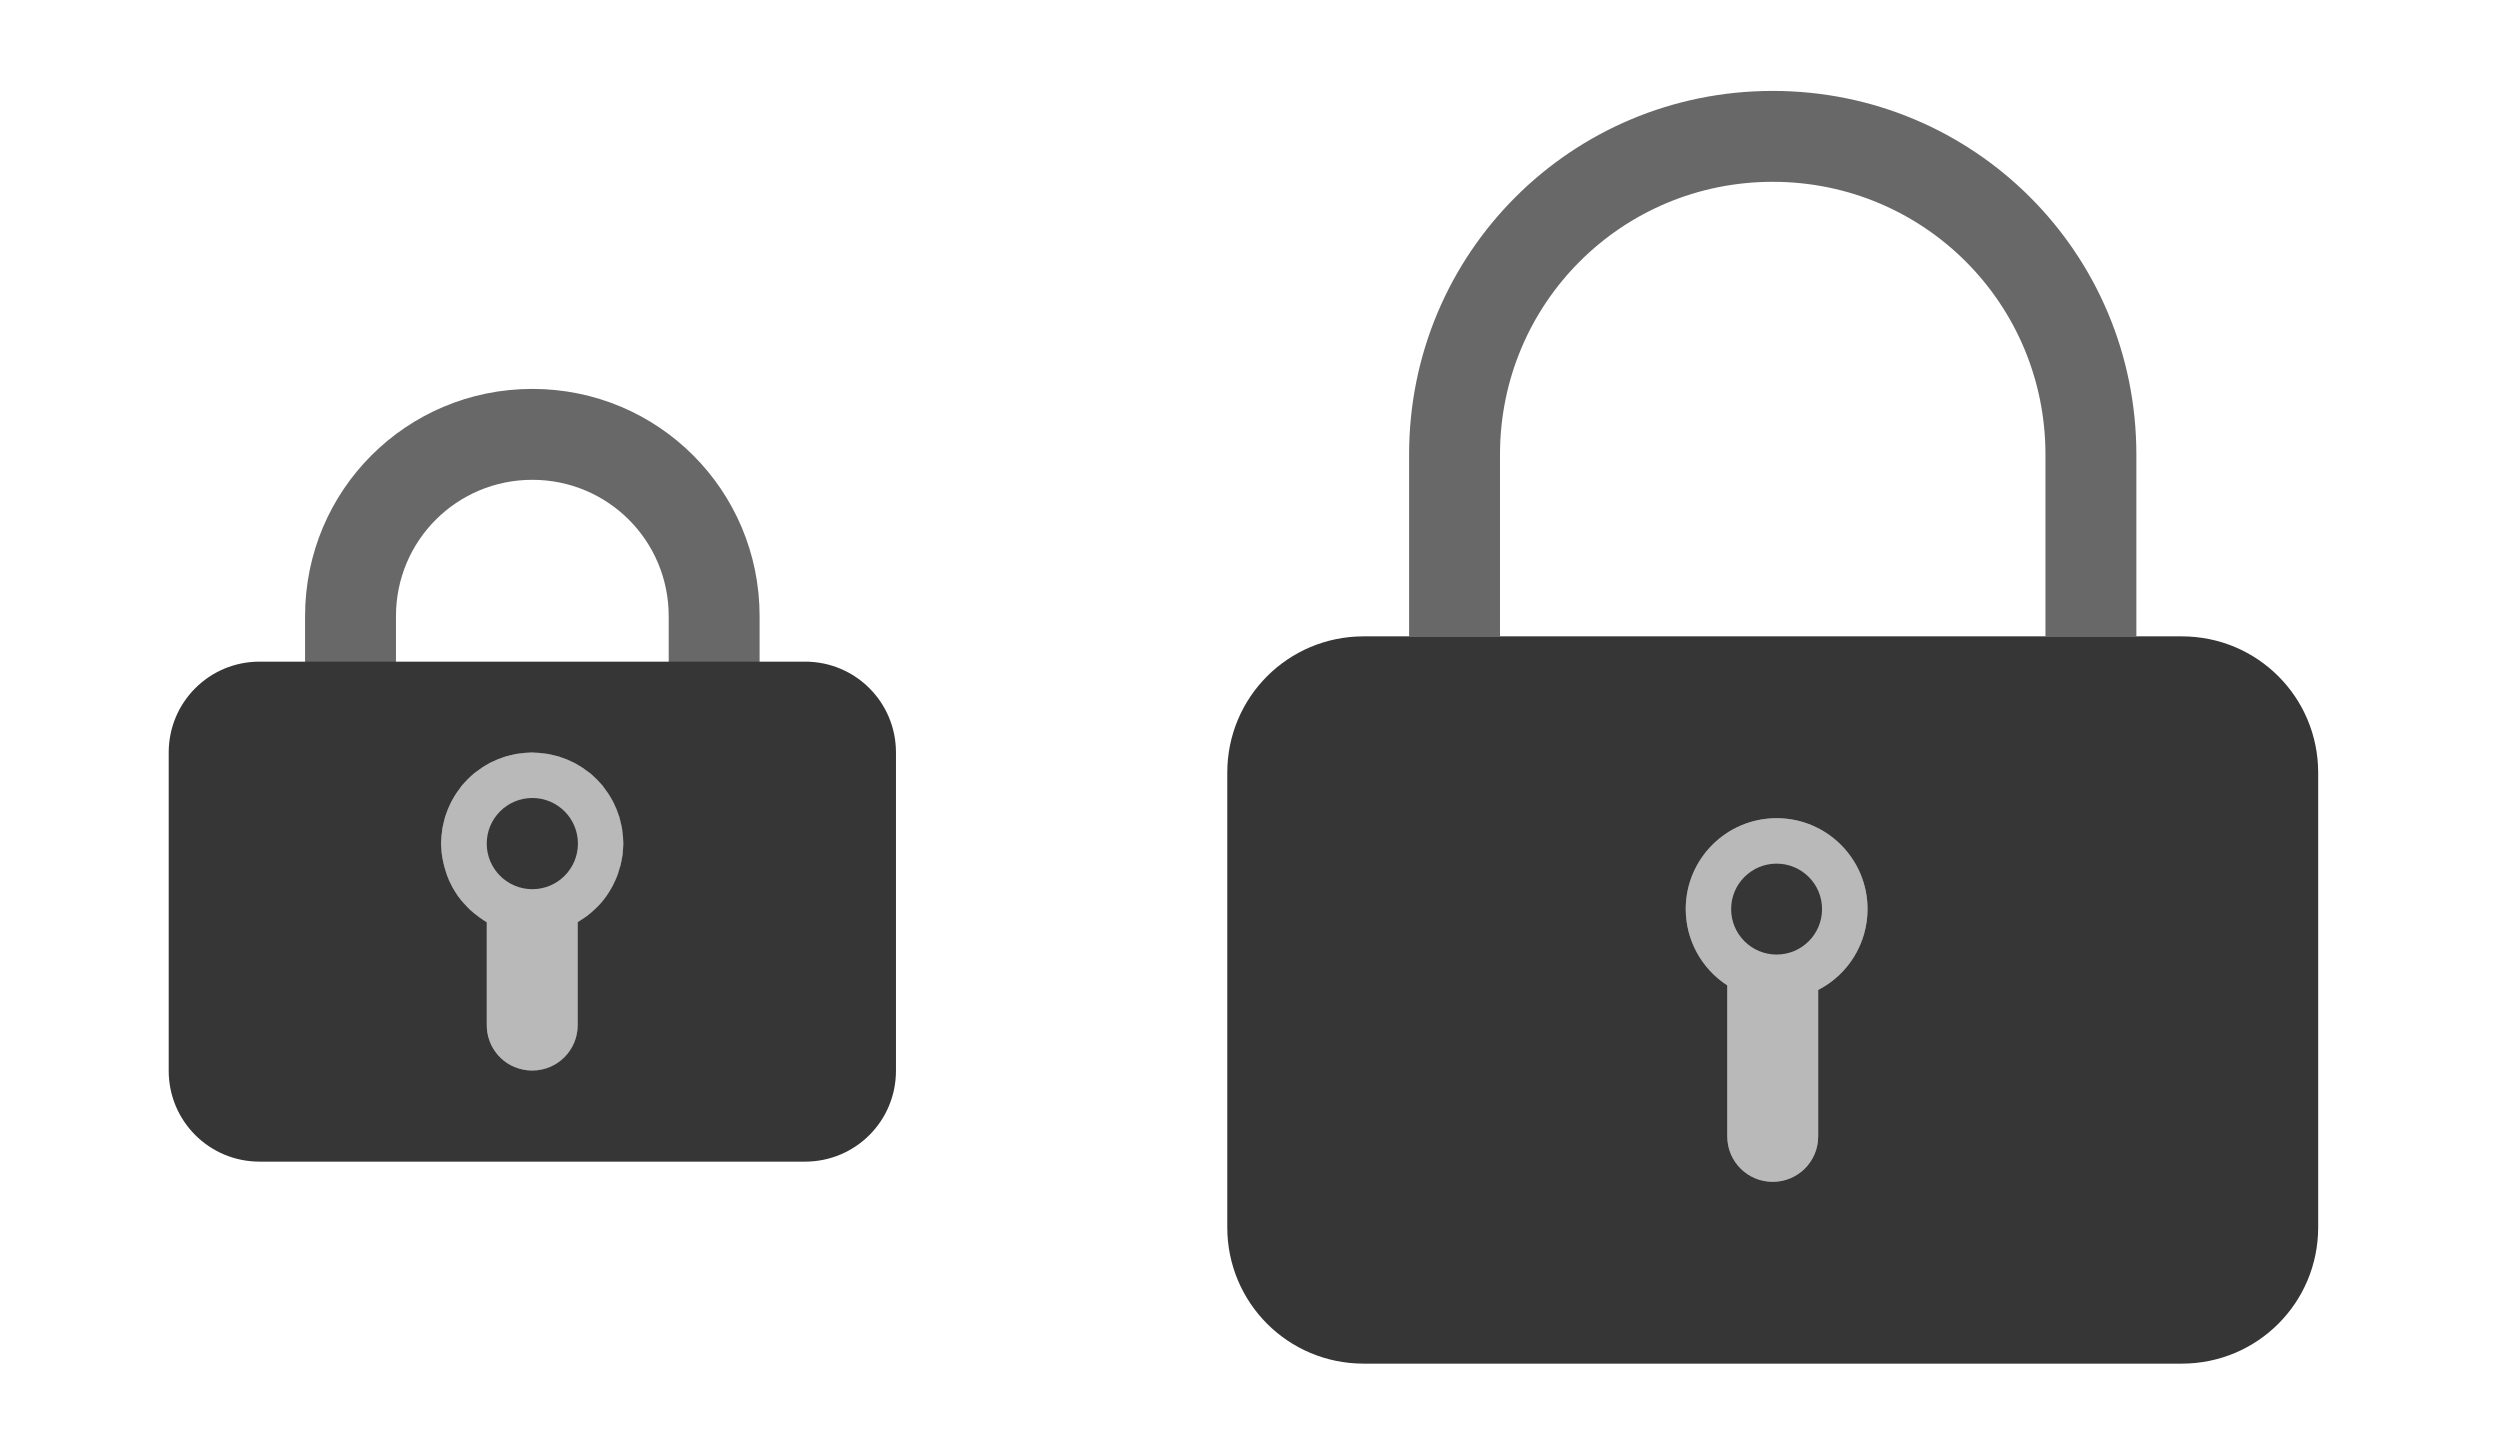
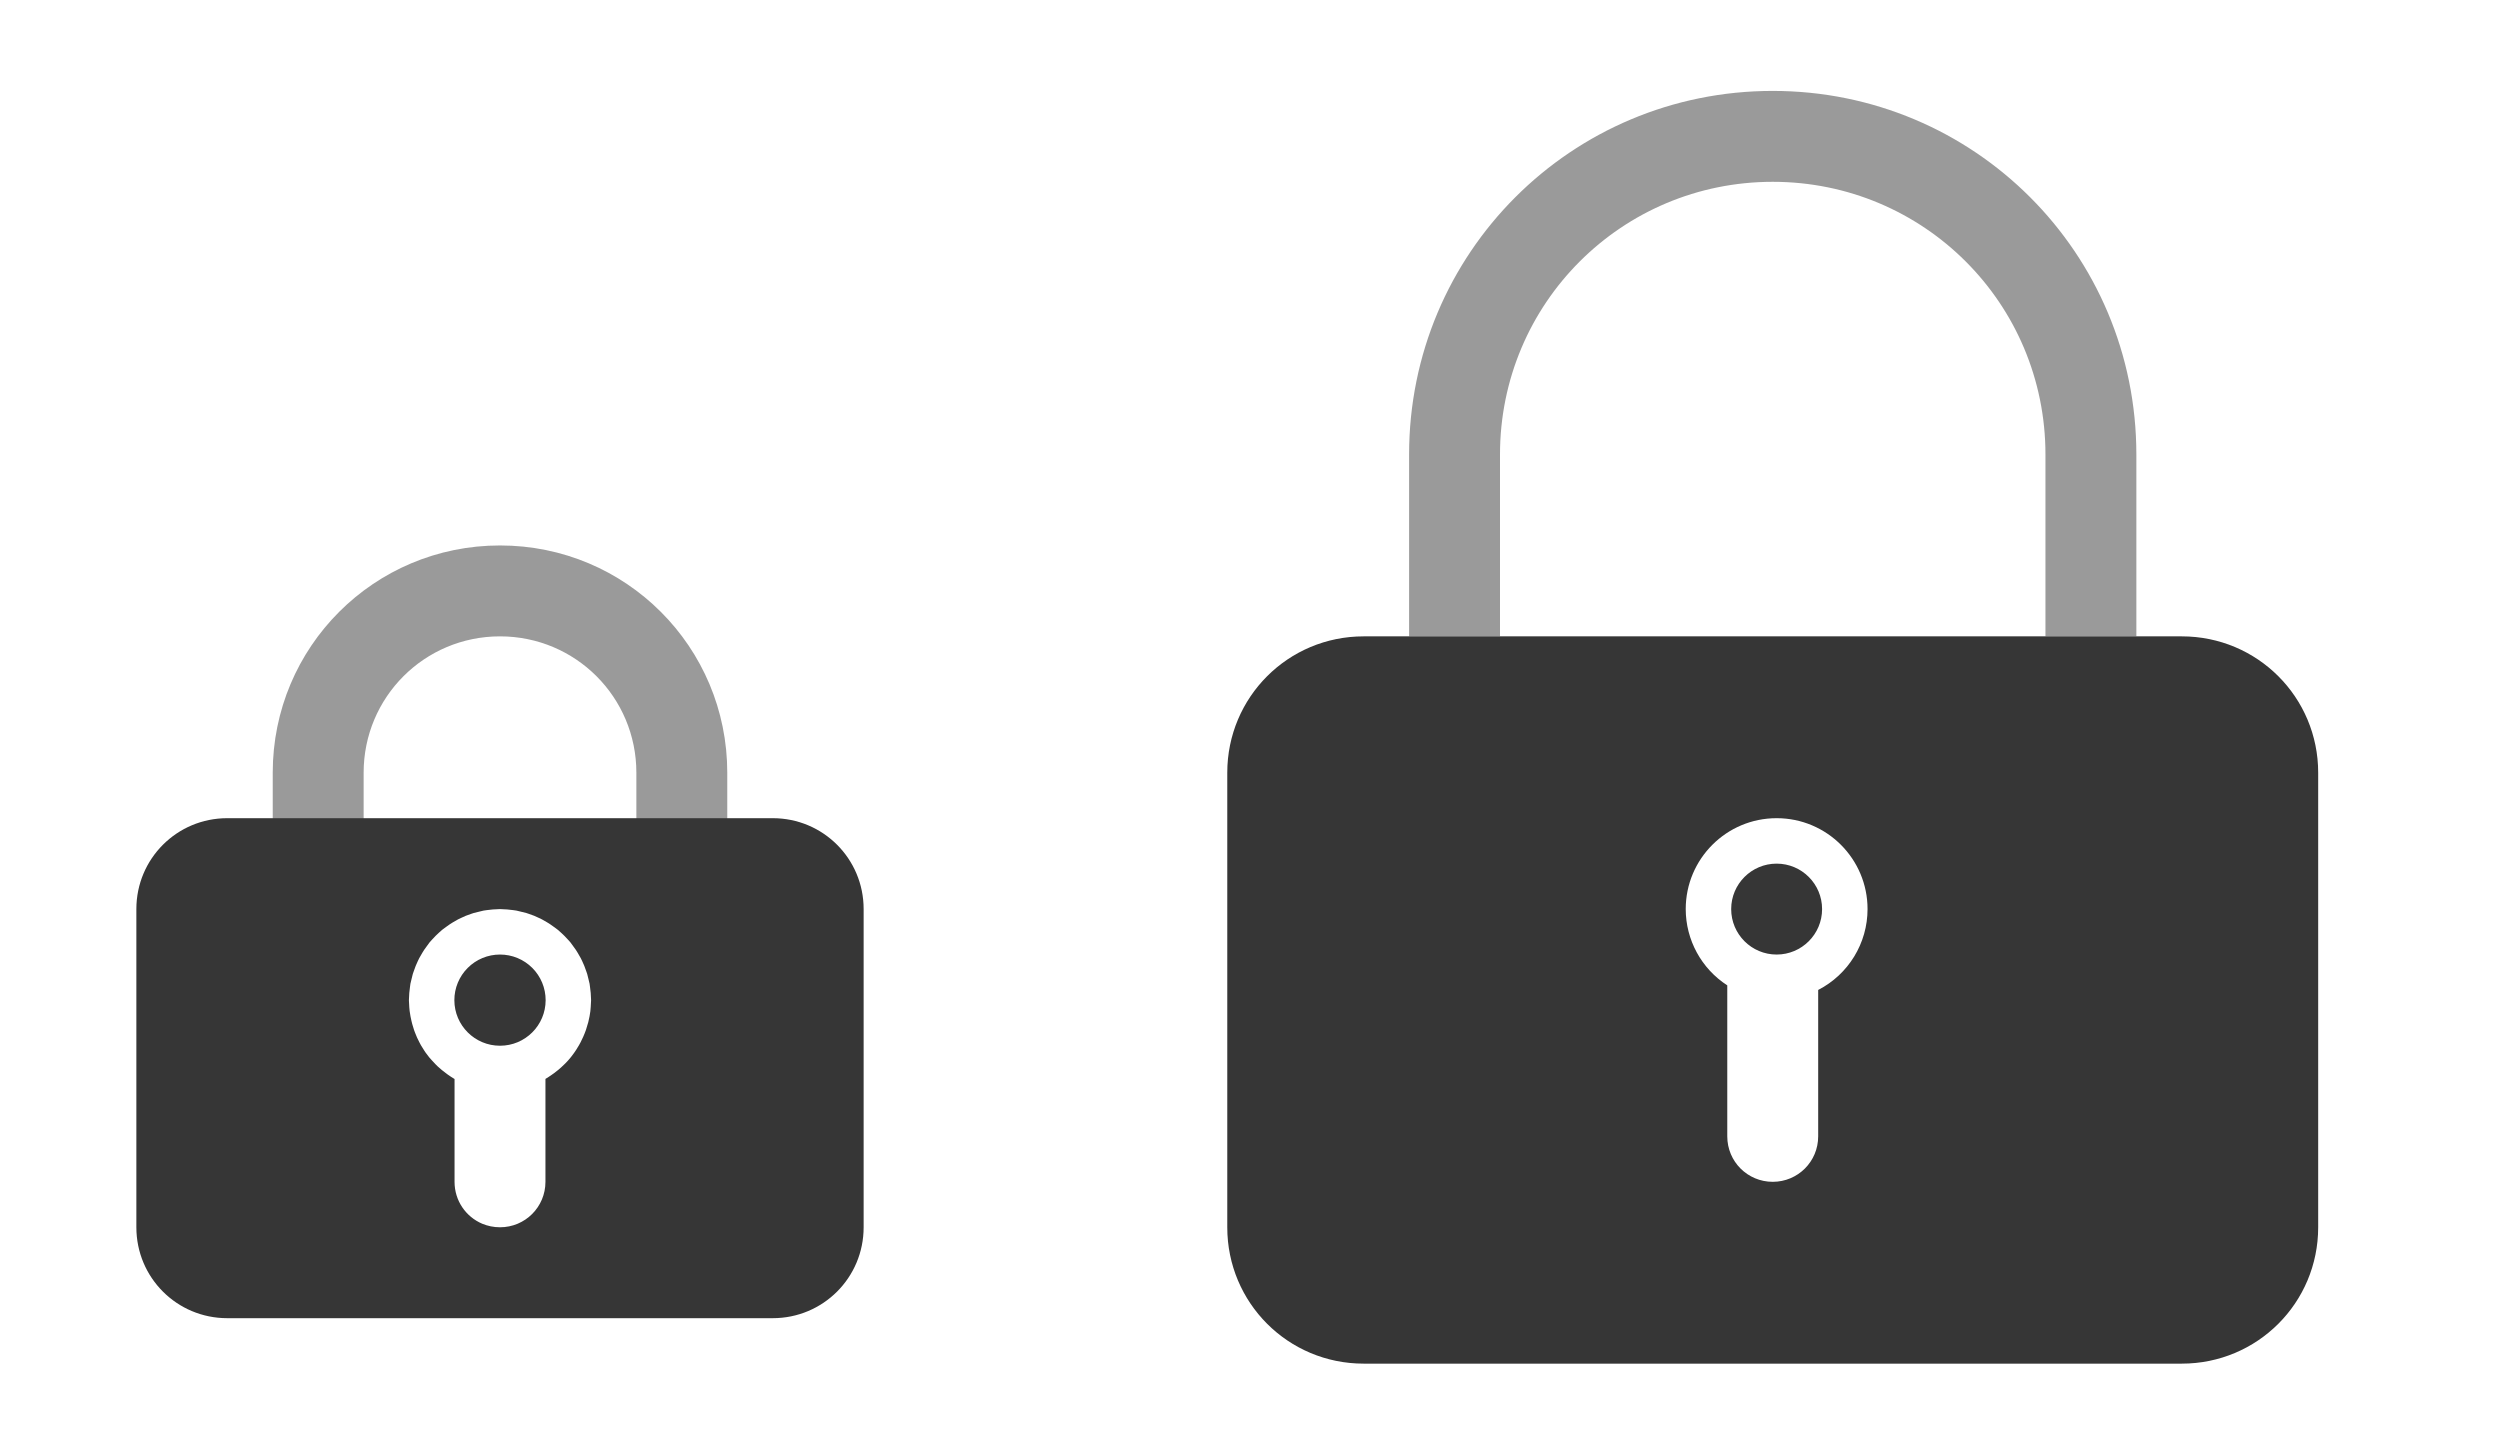
<svg xmlns="http://www.w3.org/2000/svg" id="svg4168" width="55" height="32" version="1.1" viewBox="0 0 55 32">
  <defs id="defs4157">
    <style id="current-color-scheme" type="text/css">.ColorScheme-Text { color:#363636; } .ColorScheme-Highlight { color:#5294e2; } .ColorScheme-ButtonBackground { color:#363636; }</style>
  </defs>
-   <g id="22-22-plasmavault" transform="translate(.71133 6.556)" enable-background="new">
-     <path id="rect836" d="m5 8c-1.108 0-2 0.892-2 2v7c0 1.108 0.892 2 2 2h12c1.108 0 2-0.892 2-2v-7c0-1.108-0.892-2-2-2h-10zm6 2a2.003 2.003 0 0 1 0.158 0.008 2.003 2.003 0 0 1 0.135 0.016 2.003 2.003 0 0 1 0.068 0.01 2.003 2.003 0 0 1 0.1 0.023 2.003 2.003 0 0 1 0.117 0.029 2.003 2.003 0 0 1 0.057 0.02 2.003 2.003 0 0 1 0.119 0.043 2.003 2.003 0 0 1 0.104 0.047 2.003 2.003 0 0 1 0.066 0.031 2.003 2.003 0 0 1 0.115 0.066 2.003 2.003 0 0 1 0.068 0.043 2.003 2.003 0 0 1 0.068 0.049 2.003 2.003 0 0 1 0.096 0.07 2.003 2.003 0 0 1 0.07 0.062 2.003 2.003 0 0 1 0.074 0.07 2.003 2.003 0 0 1 0.07 0.074 2.003 2.003 0 0 1 0.062 0.07 2.003 2.003 0 0 1 0.07 0.096 2.003 2.003 0 0 1 0.049 0.068 2.003 2.003 0 0 1 0.043 0.068 2.003 2.003 0 0 1 0.066 0.115 2.003 2.003 0 0 1 0.031 0.066 2.003 2.003 0 0 1 0.047 0.104 2.003 2.003 0 0 1 0.043 0.119 2.003 2.003 0 0 1 0.02 0.057 2.003 2.003 0 0 1 0.029 0.117 2.003 2.003 0 0 1 0.023 0.1 2.003 2.003 0 0 1 0.01 0.068 2.003 2.003 0 0 1 0.016 0.135 2.003 2.003 0 0 1 0.008 0.158 2.003 2.003 0 0 1-0.008 0.148 2.003 2.003 0 0 1-0.008 0.094 2.003 2.003 0 0 1-0.018 0.107 2.003 2.003 0 0 1-0.023 0.111 2.003 2.003 0 0 1-0.006 0.027 2.003 2.003 0 0 1-0.008 0.021 2.003 2.003 0 0 1-0.043 0.145 2.003 2.003 0 0 1-0.027 0.074 2.003 2.003 0 0 1-0.033 0.078 2.003 2.003 0 0 1-0.057 0.119 2.003 2.003 0 0 1-0.035 0.064 2.003 2.003 0 0 1-0.062 0.102 2.003 2.003 0 0 1-0.049 0.072 2.003 2.003 0 0 1-0.066 0.088 2.003 2.003 0 0 1-0.061 0.072 2.003 2.003 0 0 1-0.064 0.068 2.003 2.003 0 0 1-0.08 0.076 2.003 2.003 0 0 1-0.068 0.061 2.003 2.003 0 0 1-0.094 0.074 2.003 2.003 0 0 1-0.059 0.041 2.003 2.003 0 0 1-0.135 0.088v2.264c0 0.554-0.446 1-1 1-0.139 0-0.271-0.028-0.391-0.078-0.359-0.151-0.609-0.506-0.609-0.922v-2.262a2.003 2.003 0 0 1-0.146-0.096 2.003 2.003 0 0 1-0.045-0.033 2.003 2.003 0 0 1-0.088-0.068 2.003 2.003 0 0 1-0.094-0.082 2.003 2.003 0 0 1-0.045-0.045 2.003 2.003 0 0 1-0.084-0.09 2.003 2.003 0 0 1-0.055-0.062 2.003 2.003 0 0 1-0.082-0.107 2.003 2.003 0 0 1-0.027-0.041 2.003 2.003 0 0 1-0.074-0.119 2.003 2.003 0 0 1-0.035-0.066 2.003 2.003 0 0 1-0.051-0.104 2.003 2.003 0 0 1-0.043-0.105 2.003 2.003 0 0 1-0.021-0.059 2.003 2.003 0 0 1-0.041-0.135 2.003 2.003 0 0 1-0.018-0.07 2.003 2.003 0 0 1-0.02-0.094 2.003 2.003 0 0 1-0.02-0.119 2.003 2.003 0 0 1-0.008-0.086 2.003 2.003 0 0 1-0.008-0.152 2.003 2.003 0 0 1 0.008-0.158 2.003 2.003 0 0 1 0.016-0.135 2.003 2.003 0 0 1 0.01-0.068 2.003 2.003 0 0 1 0.023-0.1 2.003 2.003 0 0 1 0.029-0.117 2.003 2.003 0 0 1 0.02-0.057 2.003 2.003 0 0 1 0.043-0.119 2.003 2.003 0 0 1 0.047-0.104 2.003 2.003 0 0 1 0.031-0.066 2.003 2.003 0 0 1 0.066-0.115 2.003 2.003 0 0 1 0.043-0.068 2.003 2.003 0 0 1 0.049-0.068 2.003 2.003 0 0 1 0.07-0.096 2.003 2.003 0 0 1 0.062-0.07 2.003 2.003 0 0 1 0.07-0.074 2.003 2.003 0 0 1 0.074-0.07 2.003 2.003 0 0 1 0.07-0.062 2.003 2.003 0 0 1 0.096-0.07 2.003 2.003 0 0 1 0.068-0.049 2.003 2.003 0 0 1 0.068-0.043 2.003 2.003 0 0 1 0.115-0.066 2.003 2.003 0 0 1 0.066-0.031 2.003 2.003 0 0 1 0.104-0.047 2.003 2.003 0 0 1 0.119-0.043 2.003 2.003 0 0 1 0.057-0.02 2.003 2.003 0 0 1 0.117-0.029 2.003 2.003 0 0 1 0.1-0.023 2.003 2.003 0 0 1 0.068-0.01 2.003 2.003 0 0 1 0.135-0.016 2.003 2.003 0 0 1 0.158-0.008z" fill="#363636" />
-     <path id="path832" d="m11 10a2.003 2.003 0 0 0-2.004 2.004 2.003 2.003 0 0 0 1.004 1.734v2.262c0 0.554 0.446 1 1 1s1-0.446 1-1v-2.264a2.003 2.003 0 0 0 1.004-1.732 2.003 2.003 0 0 0-2.004-2.004z" fill="#363636" opacity=".35" />
-     <rect id="rect4192-3-3" x="-4.2692e-11" y="-2.6673e-11" width="22" height="22" opacity="0" />
+   <g id="22-22-plasmavault" transform="translate(0,10)" enable-background="new">
+     <rect id="rect4192-3-3" x="-4.2691999e-11" y="-2.6673001e-11" width="22" height="22" opacity="0" />
    <rect id="rect5737-9-6" transform="rotate(-90)" x="-18.997" y="2.998" width="16" height="16" color="#bebebe" fill="none" />
-     <circle id="circle843" cx="11" cy="12.003" r="1.003" fill="#363636" />
-     <path id="rect858" d="m11 2c-2.77 0-5 2.23-5 5v3h2v-3c0-1.662 1.338-3 3-3 1.662 0 3 1.338 3 3v3h2v-3c0-2.77-2.23-5-5-5z" fill="#363636" opacity=".75" />
+     <path id="rect858" d="M 11,2 C 8.23,2 6,4.23 6,7 v 3 H 8 V 7 c 0,-1.662 1.338,-3 3,-3 1.662,0 3,1.338 3,3 v 3 h 2 V 7 C 16,4.23 13.77,2 11,2 Z" class="ColorScheme-Text" fill="currentColor" style="opacity:0.5" />
+     <path id="rect836" d="M 5 8 C 3.892 8 3 8.892 3 10 L 3 17 C 3 18.108 3.892 19 5 19 L 17 19 C 18.108 19 19 18.108 19 17 L 19 10 C 19 8.892 18.108 8 17 8 L 7 8 L 5 8 z M 11 10 A 2.003 2.003 0 0 1 11.158 10.008 A 2.003 2.003 0 0 1 11.293 10.023 A 2.003 2.003 0 0 1 11.361 10.033 A 2.003 2.003 0 0 1 11.461 10.057 A 2.003 2.003 0 0 1 11.578 10.086 A 2.003 2.003 0 0 1 11.635 10.105 A 2.003 2.003 0 0 1 11.754 10.148 A 2.003 2.003 0 0 1 11.857 10.195 A 2.003 2.003 0 0 1 11.924 10.227 A 2.003 2.003 0 0 1 12.039 10.293 A 2.003 2.003 0 0 1 12.107 10.336 A 2.003 2.003 0 0 1 12.176 10.385 A 2.003 2.003 0 0 1 12.271 10.455 A 2.003 2.003 0 0 1 12.342 10.518 A 2.003 2.003 0 0 1 12.416 10.588 A 2.003 2.003 0 0 1 12.486 10.662 A 2.003 2.003 0 0 1 12.549 10.732 A 2.003 2.003 0 0 1 12.619 10.828 A 2.003 2.003 0 0 1 12.668 10.896 A 2.003 2.003 0 0 1 12.711 10.965 A 2.003 2.003 0 0 1 12.777 11.08 A 2.003 2.003 0 0 1 12.809 11.146 A 2.003 2.003 0 0 1 12.855 11.25 A 2.003 2.003 0 0 1 12.898 11.369 A 2.003 2.003 0 0 1 12.918 11.426 A 2.003 2.003 0 0 1 12.947 11.543 A 2.003 2.003 0 0 1 12.971 11.643 A 2.003 2.003 0 0 1 12.98 11.711 A 2.003 2.003 0 0 1 12.996 11.846 A 2.003 2.003 0 0 1 13.004 12.004 A 2.003 2.003 0 0 1 12.996 12.152 A 2.003 2.003 0 0 1 12.988 12.246 A 2.003 2.003 0 0 1 12.971 12.354 A 2.003 2.003 0 0 1 12.947 12.465 A 2.003 2.003 0 0 1 12.941 12.492 A 2.003 2.003 0 0 1 12.934 12.514 A 2.003 2.003 0 0 1 12.891 12.658 A 2.003 2.003 0 0 1 12.863 12.732 A 2.003 2.003 0 0 1 12.83 12.811 A 2.003 2.003 0 0 1 12.773 12.93 A 2.003 2.003 0 0 1 12.738 12.994 A 2.003 2.003 0 0 1 12.676 13.096 A 2.003 2.003 0 0 1 12.627 13.168 A 2.003 2.003 0 0 1 12.561 13.256 A 2.003 2.003 0 0 1 12.5 13.328 A 2.003 2.003 0 0 1 12.436 13.396 A 2.003 2.003 0 0 1 12.355 13.473 A 2.003 2.003 0 0 1 12.287 13.533 A 2.003 2.003 0 0 1 12.193 13.607 A 2.003 2.003 0 0 1 12.135 13.648 A 2.003 2.003 0 0 1 12 13.736 L 12 16 C 12 16.554 11.554 17 11 17 C 10.861 17 10.729 16.972 10.609 16.922 C 10.25 16.77 10 16.416 10 16 L 10 13.738 A 2.003 2.003 0 0 1 9.854 13.643 A 2.003 2.003 0 0 1 9.809 13.609 A 2.003 2.003 0 0 1 9.721 13.541 A 2.003 2.003 0 0 1 9.627 13.459 A 2.003 2.003 0 0 1 9.582 13.414 A 2.003 2.003 0 0 1 9.498 13.324 A 2.003 2.003 0 0 1 9.443 13.262 A 2.003 2.003 0 0 1 9.361 13.154 A 2.003 2.003 0 0 1 9.334 13.113 A 2.003 2.003 0 0 1 9.26 12.994 A 2.003 2.003 0 0 1 9.225 12.928 A 2.003 2.003 0 0 1 9.174 12.824 A 2.003 2.003 0 0 1 9.131 12.719 A 2.003 2.003 0 0 1 9.109 12.66 A 2.003 2.003 0 0 1 9.068 12.525 A 2.003 2.003 0 0 1 9.051 12.455 A 2.003 2.003 0 0 1 9.031 12.361 A 2.003 2.003 0 0 1 9.012 12.242 A 2.003 2.003 0 0 1 9.004 12.156 A 2.003 2.003 0 0 1 8.996 12.004 A 2.003 2.003 0 0 1 9.004 11.846 A 2.003 2.003 0 0 1 9.02 11.711 A 2.003 2.003 0 0 1 9.029 11.643 A 2.003 2.003 0 0 1 9.053 11.543 A 2.003 2.003 0 0 1 9.082 11.426 A 2.003 2.003 0 0 1 9.102 11.369 A 2.003 2.003 0 0 1 9.145 11.25 A 2.003 2.003 0 0 1 9.191 11.146 A 2.003 2.003 0 0 1 9.223 11.08 A 2.003 2.003 0 0 1 9.289 10.965 A 2.003 2.003 0 0 1 9.332 10.896 A 2.003 2.003 0 0 1 9.381 10.828 A 2.003 2.003 0 0 1 9.451 10.732 A 2.003 2.003 0 0 1 9.514 10.662 A 2.003 2.003 0 0 1 9.584 10.588 A 2.003 2.003 0 0 1 9.658 10.518 A 2.003 2.003 0 0 1 9.729 10.455 A 2.003 2.003 0 0 1 9.824 10.385 A 2.003 2.003 0 0 1 9.893 10.336 A 2.003 2.003 0 0 1 9.961 10.293 A 2.003 2.003 0 0 1 10.076 10.227 A 2.003 2.003 0 0 1 10.143 10.195 A 2.003 2.003 0 0 1 10.246 10.148 A 2.003 2.003 0 0 1 10.365 10.105 A 2.003 2.003 0 0 1 10.422 10.086 A 2.003 2.003 0 0 1 10.539 10.057 A 2.003 2.003 0 0 1 10.639 10.033 A 2.003 2.003 0 0 1 10.707 10.023 A 2.003 2.003 0 0 1 10.842 10.008 A 2.003 2.003 0 0 1 11 10 z M 11 11 A 1.003 1.003 0 0 0 9.996 12.004 A 1.003 1.003 0 0 0 11 13.006 A 1.003 1.003 0 0 0 12.004 12.004 A 1.003 1.003 0 0 0 11 11 z " class="ColorScheme-Text" fill="currentColor" />
  </g>
  <g id="plasmavault">
    <rect id="rect838" transform="rotate(-90)" x="-32" y="23" width="32" height="32" color="#bebebe" fill="none" />
-     <g fill="#363636">
-       <path id="rect840" d="m30 14c-1.662 0-3 1.338-3 3v10c0 1.662 1.338 3 3 3h18c1.662 0 3-1.338 3-3v-10c0-1.662-1.338-3-3-3zm9.086 4a2 2 0 0 1 2 2 2 2 0 0 1-1.086 1.779v3.221c0 0.554-0.446 1-1 1s-1-0.446-1-1v-3.322a2 2 0 0 1-0.914-1.678 2 2 0 0 1 2-2z" />
-       <path id="rect842" d="m39 2c-4.432 0-8 3.568-8 8v4h2v-4c0-3.324 2.676-6 6-6s6 2.676 6 6v4h2v-4c0-4.432-3.568-8-8-8z" opacity=".75" />
-       <path id="path847" d="m39.086 18a2 2 0 0 0-2 2 2 2 0 0 0 0.914 1.678v3.322c0 0.554 0.446 1 1 1s1-0.446 1-1v-3.221a2 2 0 0 0 1.086-1.779 2 2 0 0 0-2-2z" opacity=".35" />
-       <circle id="circle851" cx="39.085" cy="20" r="1" />
-     </g>
+     <path id="rect840" d="M 30 14 C 28.338 14 27 15.338 27 17 L 27 27 C 27 28.662 28.338 30 30 30 L 48 30 C 49.662 30 51 28.662 51 27 L 51 17 C 51 15.338 49.662 14 48 14 L 30 14 z M 39.086 18 A 2 2 0 0 1 41.086 20 A 2 2 0 0 1 40 21.779 L 40 25 C 40 25.554 39.554 26 39 26 C 38.446 26 38 25.554 38 25 L 38 21.678 A 2 2 0 0 1 37.086 20 A 2 2 0 0 1 39.086 18 z M 39.086 19 A 1 1 0 0 0 38.086 20 A 1 1 0 0 0 39.086 21 A 1 1 0 0 0 40.086 20 A 1 1 0 0 0 39.086 19 z " class="ColorScheme-Text" fill="currentColor" />
+     <path id="rect842" d="m 39,2 c -4.432,0 -8,3.568 -8,8 v 4 h 2 v -4 c 0,-3.324 2.676,-6 6,-6 3.324,0 6,2.676 6,6 v 4 h 2 V 10 C 47,5.568 43.432,2 39,2 Z" class="ColorScheme-Text" fill="currentColor" style="opacity:0.5" />
  </g>
</svg>
